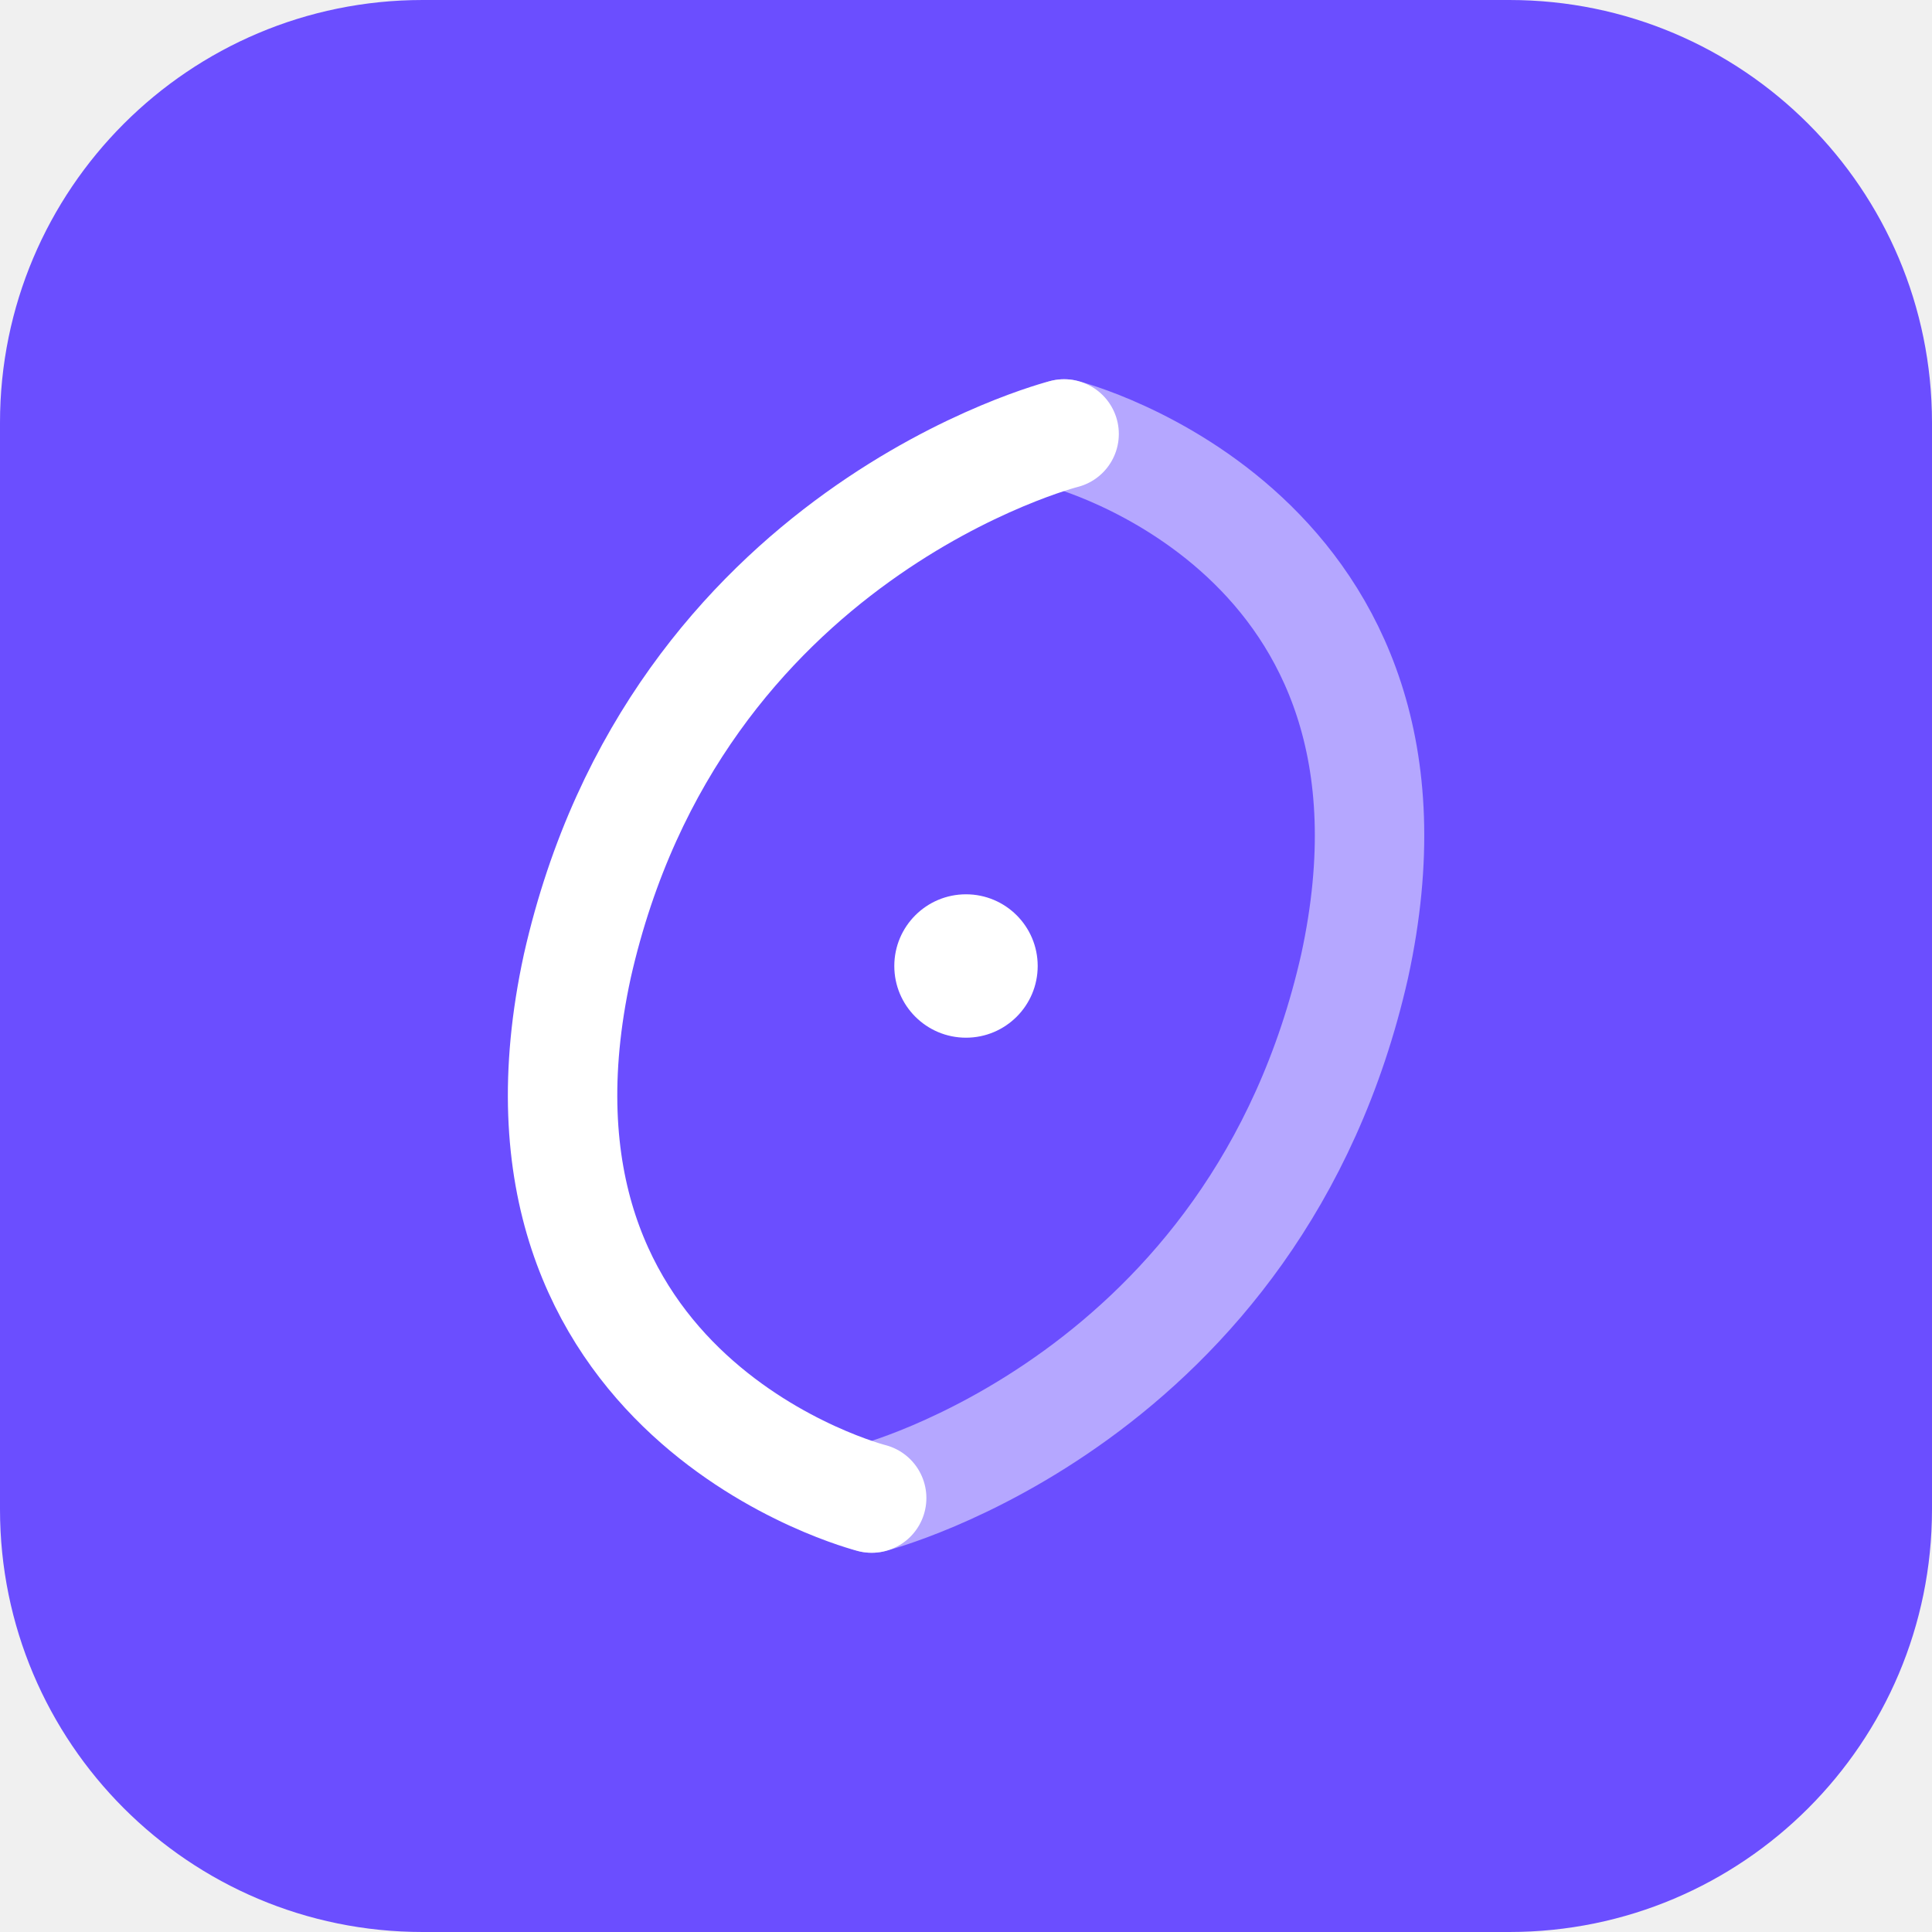
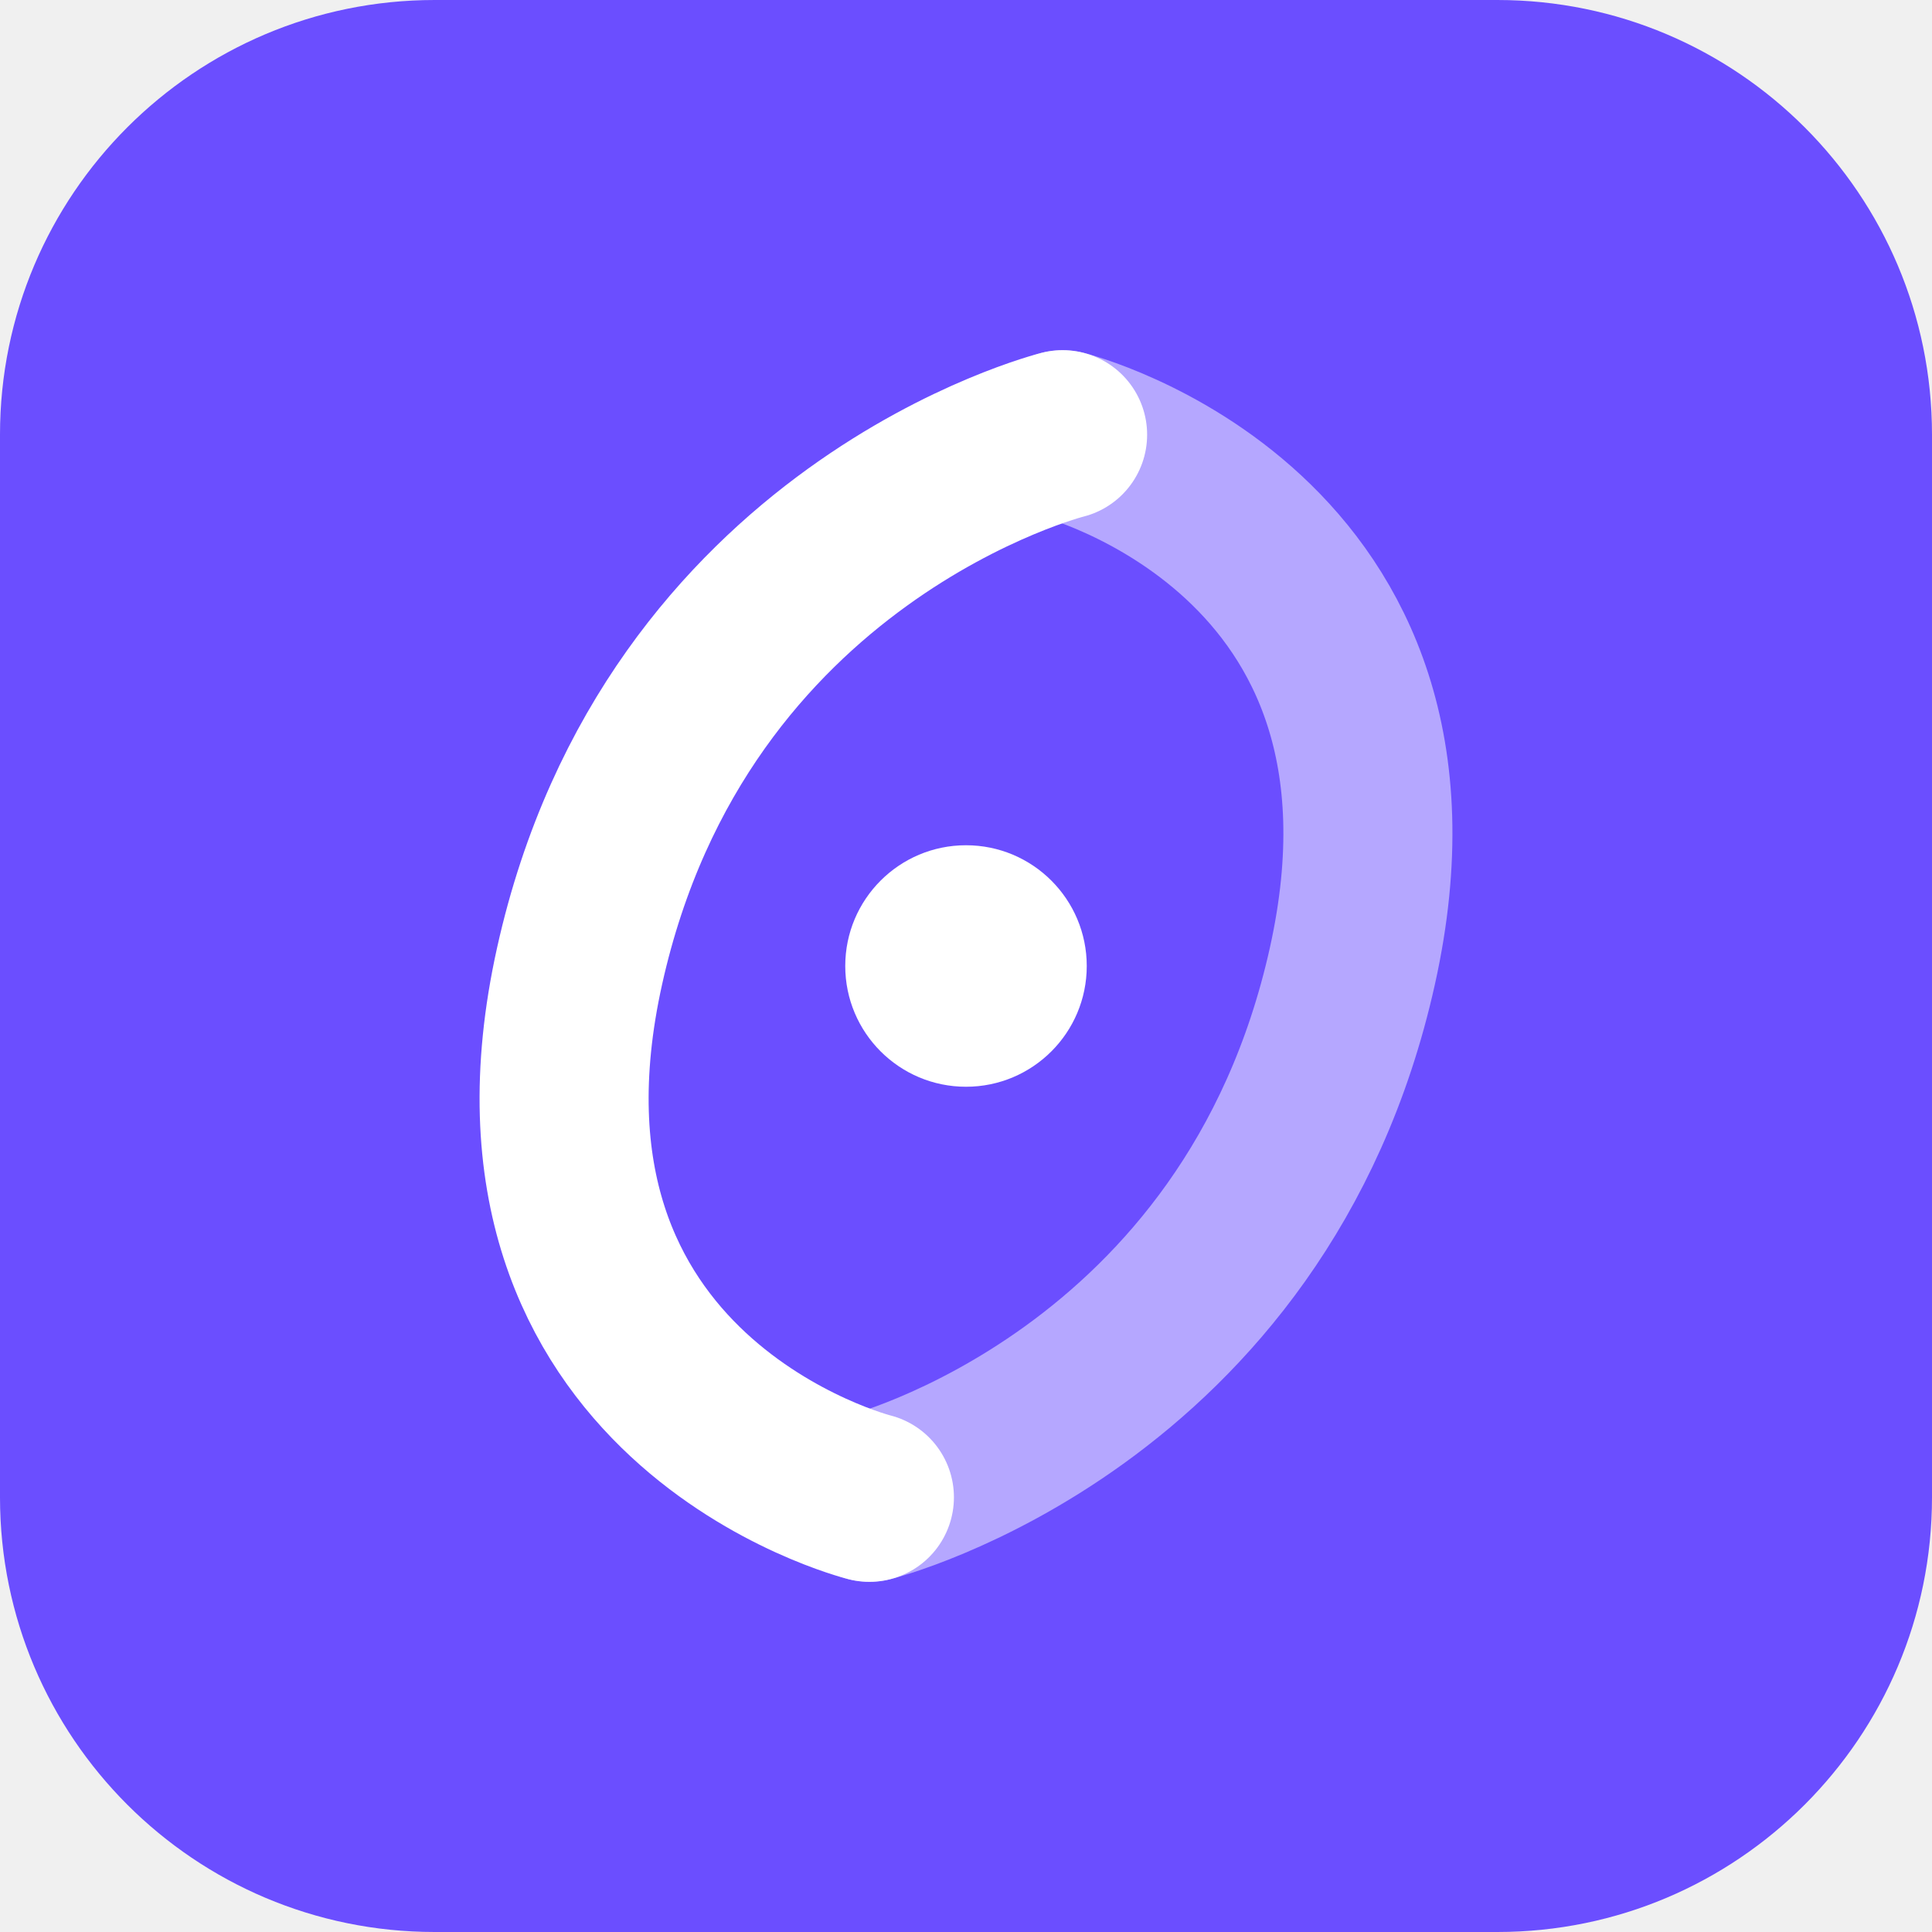
- <svg xmlns="http://www.w3.org/2000/svg" width="512" height="512" viewBox="0 0 512 512" fill="none">
-   <rect width="512" height="512" rx="112" fill="#6B4EFF" />
-   <path d="M282 115C282 115 179 141 153 256C128 371 231 397 231 397" stroke="white" stroke-width="29" stroke-linecap="round" fill="none" />
-   <path d="M231 397C231 397 333 371 359 256C384 141 282 115 282 115" stroke="white" stroke-width="29" stroke-linecap="round" fill="none" opacity="0.5" />
-   <circle cx="256" cy="256" r="19" fill="white" />
+ <svg xmlns="http://www.w3.org/2000/svg" width="32" height="32" viewBox="0 0 80 80" fill="none">
+   <rect width="80" height="80" rx="18" fill="#6B4EFF" />
+   <path d="M44 18C44 18 28 22 24 40C20 58 36 62 36 62" stroke="white" stroke-width="7" stroke-linecap="round" fill="none" />
+   <path d="M36 62C36 62 52 58 56 40C60 22 44 18 44 18" stroke="white" stroke-width="7" stroke-linecap="round" fill="none" opacity="0.5" />
+   <circle cx="40" cy="40" r="5" fill="white" />
</svg>
